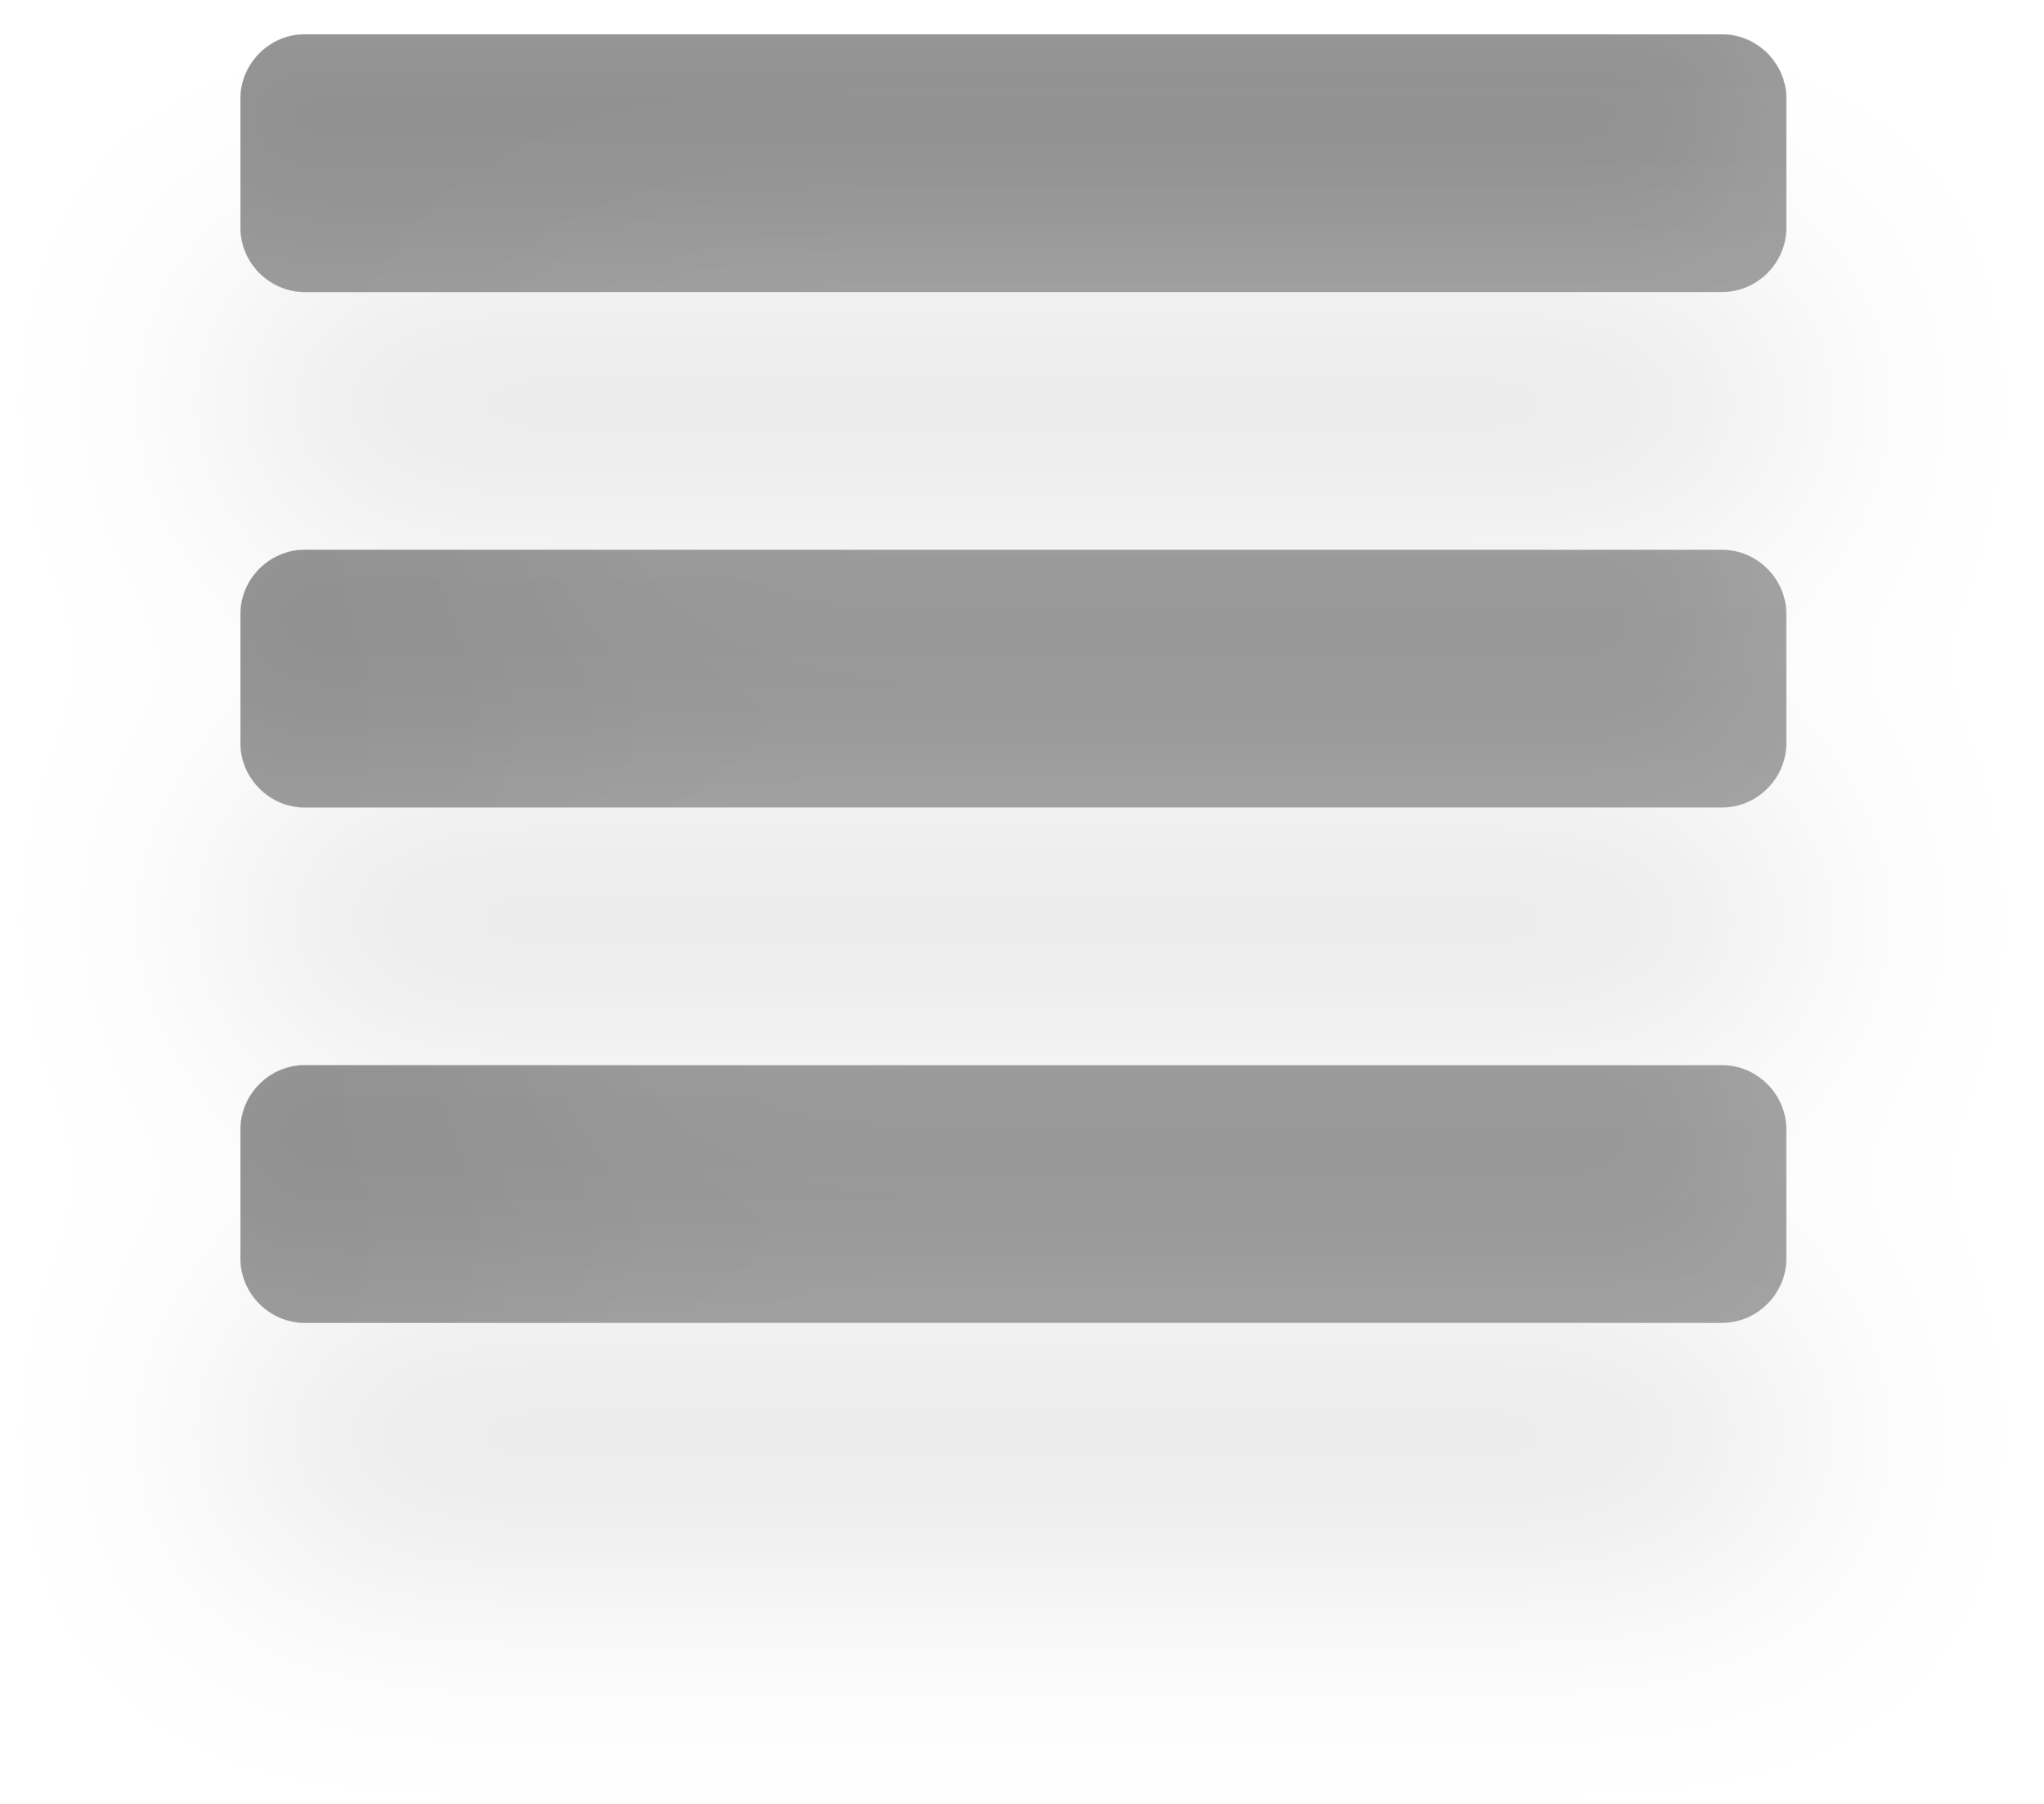
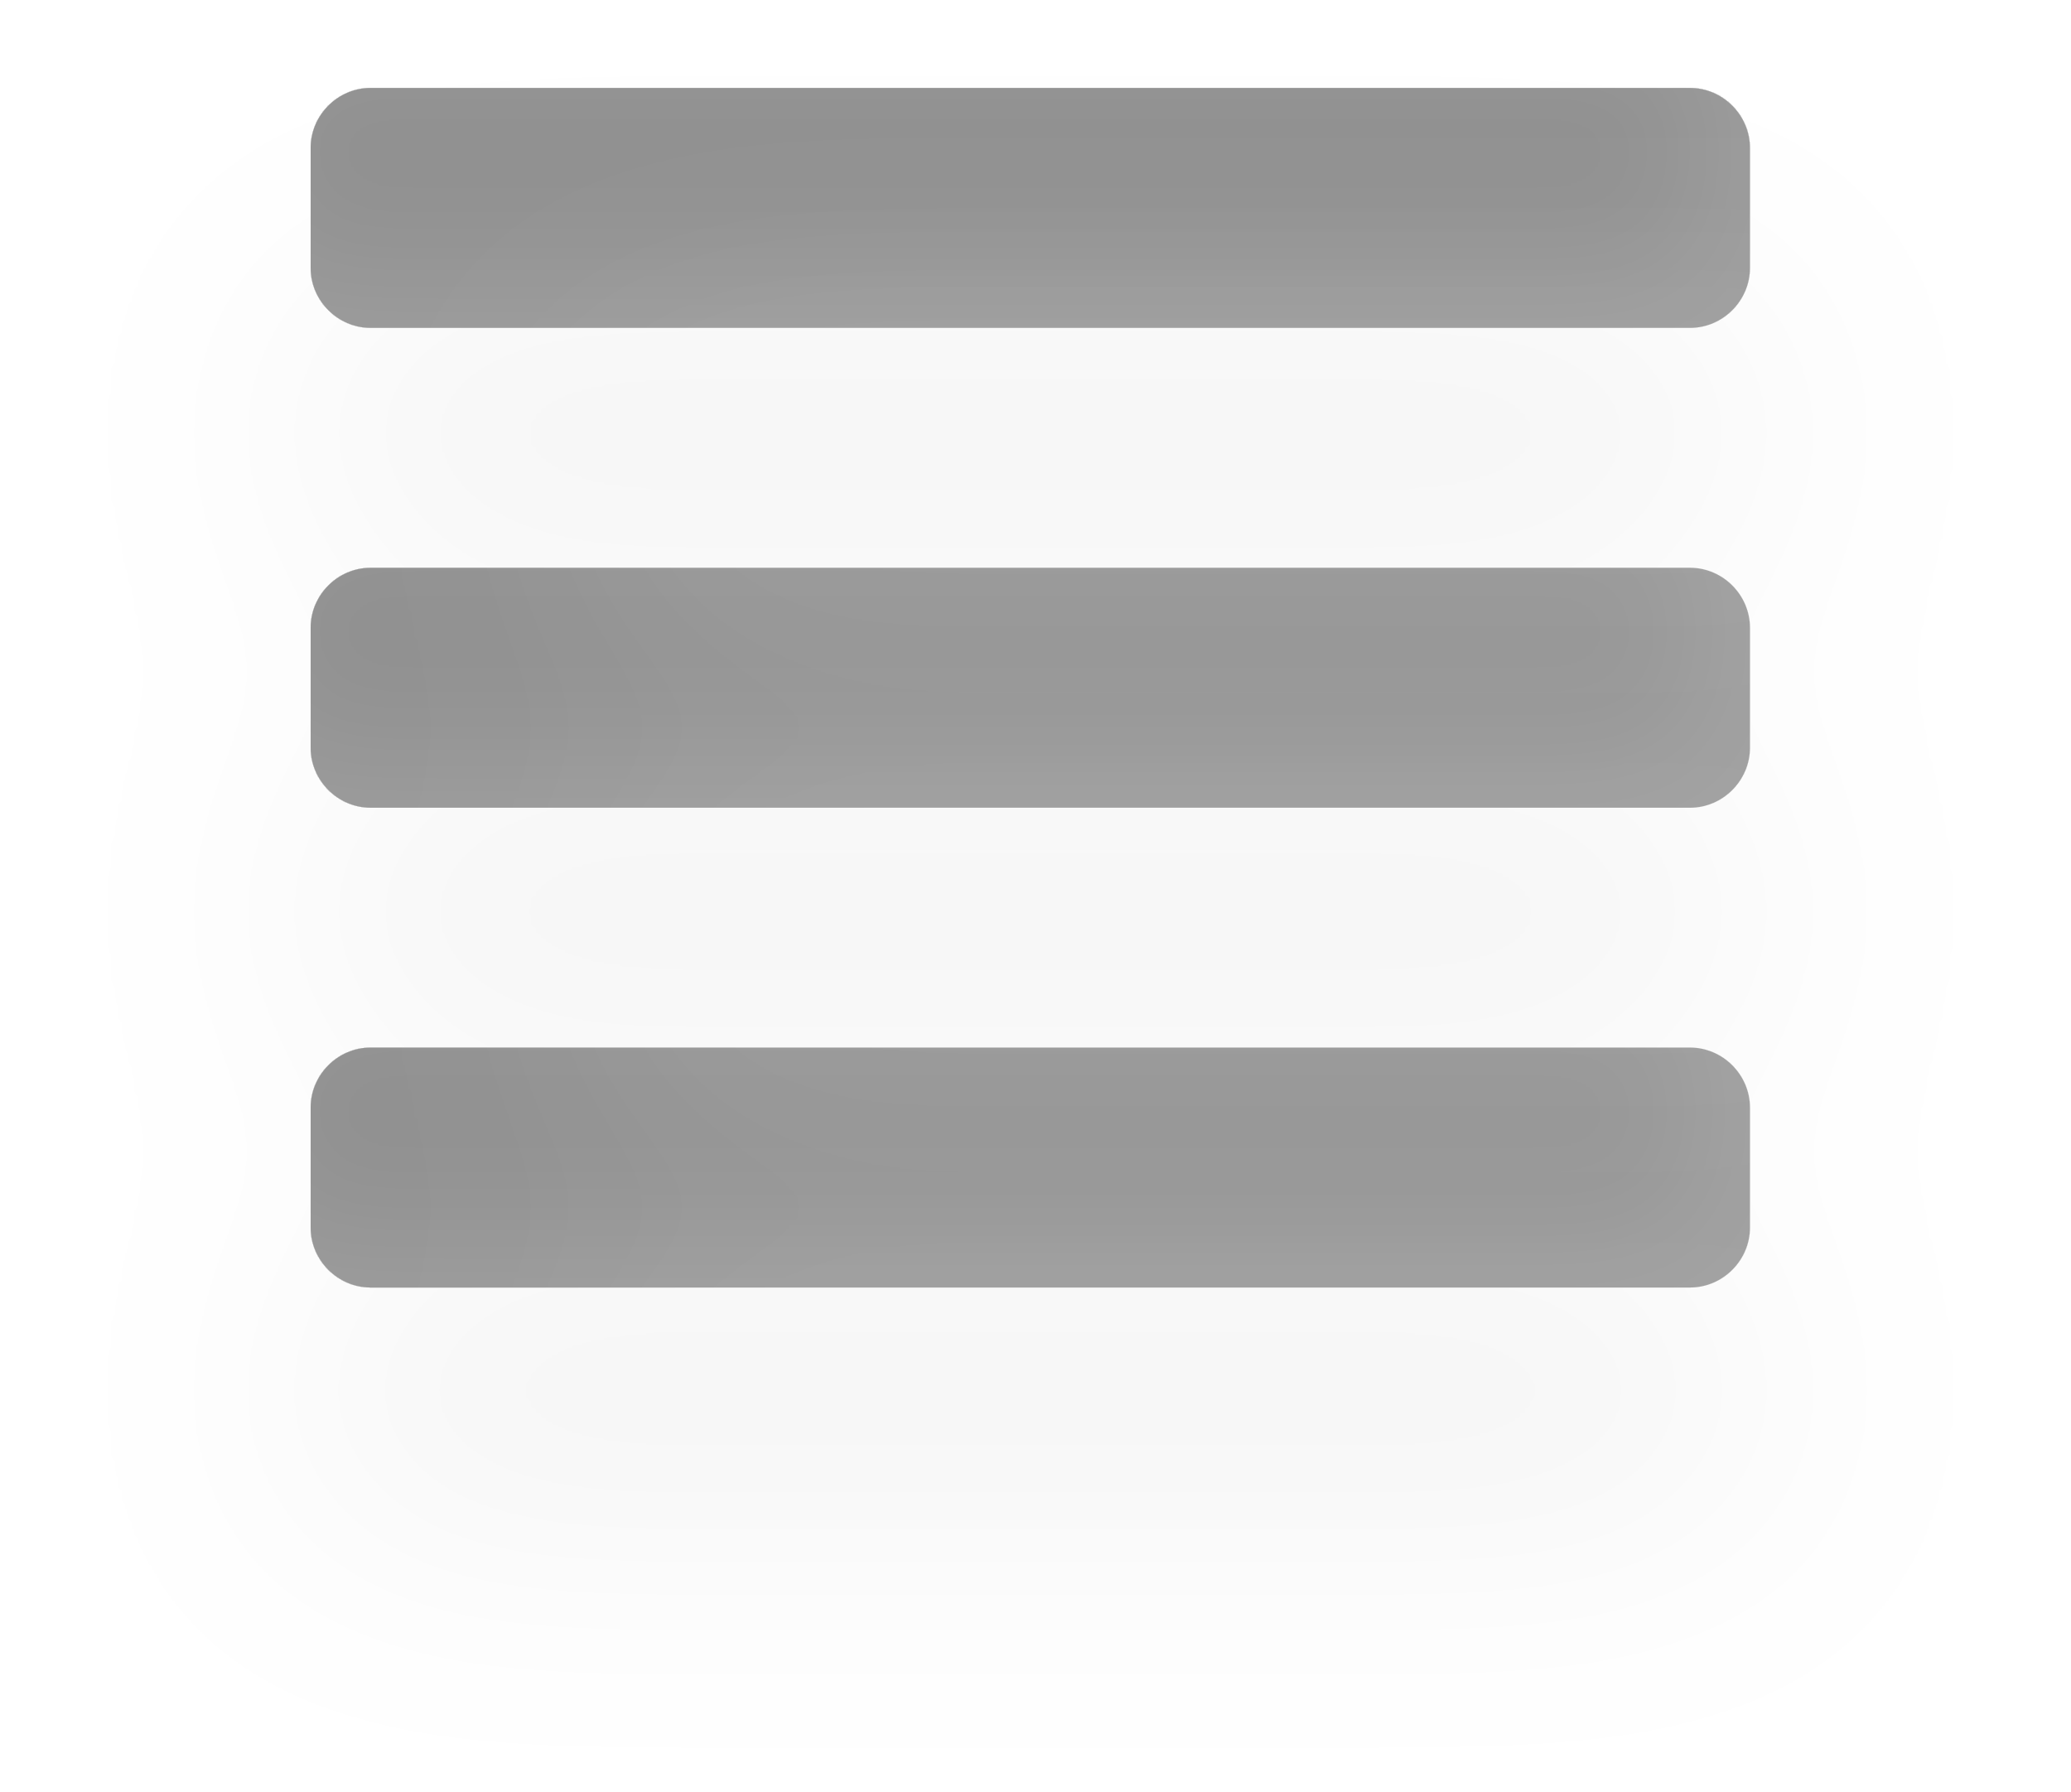
- <svg xmlns="http://www.w3.org/2000/svg" width="34" height="30" viewBox="0 0 34 30" fill="none">
-   <g filter="url(#filter0_dii_84_77)">
-     <path d="M29.714 18.786V20.929C29.714 21.515 29.229 22 28.643 22H5.071C4.485 22 4 21.515 4 20.929V18.786C4 18.2 4.485 17.714 5.071 17.714H28.643C29.229 17.714 29.714 18.2 29.714 18.786ZM29.714 10.214V12.357C29.714 12.943 29.229 13.429 28.643 13.429H5.071C4.485 13.429 4 12.943 4 12.357V10.214C4 9.628 4.485 9.143 5.071 9.143H28.643C29.229 9.143 29.714 9.628 29.714 10.214ZM29.714 1.643V3.786C29.714 4.372 29.229 4.857 28.643 4.857H5.071C4.485 4.857 4 4.372 4 3.786V1.643C4 1.057 4.485 0.571 5.071 0.571H28.643C29.229 0.571 29.714 1.057 29.714 1.643Z" fill="#A1A1A1" />
+ <svg xmlns="http://www.w3.org/2000/svg" width="37" height="32" viewBox="0 0 37 32" fill="none">
+   <g filter="url(#filter0_dii_106_66)">
+     <path d="M31.264 19.786V21.929C31.264 22.515 30.779 23 30.193 23H6.621C6.035 23 5.55 22.515 5.55 21.929V19.786C5.55 19.2 6.035 18.714 6.621 18.714H30.193C30.779 18.714 31.264 19.2 31.264 19.786ZM31.264 11.214V13.357C31.264 13.943 30.779 14.429 30.193 14.429H6.621C6.035 14.429 5.55 13.943 5.55 13.357V11.214C5.55 10.628 6.035 10.143 6.621 10.143H30.193C30.779 10.143 31.264 10.628 31.264 11.214ZM31.264 2.643V4.786C31.264 5.372 30.779 5.857 30.193 5.857H6.621C6.035 5.857 5.55 5.372 5.55 4.786V2.643C5.55 2.057 6.035 1.571 6.621 1.571H30.193C30.779 1.571 31.264 2.057 31.264 2.643Z" fill="#A1A1A1" />
  </g>
  <defs>
-     <filter id="filter0_dii_84_77" x="0" y="-0.429" width="34.714" height="30.429" filterUnits="userSpaceOnUse" color-interpolation-filters="sRGB">
+     <filter id="filter0_dii_106_66" x="0.55" y="0.571" width="35.714" height="31.429" filterUnits="userSpaceOnUse" color-interpolation-filters="sRGB">
      <feFlood flood-opacity="0" result="BackgroundImageFix" />
      <feColorMatrix in="SourceAlpha" type="matrix" values="0 0 0 0 0 0 0 0 0 0 0 0 0 0 0 0 0 0 127 0" result="hardAlpha" />
      <feOffset dy="4" />
-       <feGaussianBlur stdDeviation="2" />
+       <feGaussianBlur stdDeviation="2.5" />
      <feComposite in2="hardAlpha" operator="out" />
-       <feColorMatrix type="matrix" values="0 0 0 0 0 0 0 0 0 0 0 0 0 0 0 0 0 0 0.1 0" />
-       <feBlend mode="normal" in2="BackgroundImageFix" result="effect1_dropShadow_84_77" />
-       <feBlend mode="normal" in="SourceGraphic" in2="effect1_dropShadow_84_77" result="shape" />
+       <feColorMatrix type="matrix" values="0 0 0 0 0 0 0 0 0 0 0 0 0 0 0 0 0 0 0.05 0" />
+       <feBlend mode="normal" in2="BackgroundImageFix" result="effect1_dropShadow_106_66" />
+       <feBlend mode="normal" in="SourceGraphic" in2="effect1_dropShadow_106_66" result="shape" />
      <feColorMatrix in="SourceAlpha" type="matrix" values="0 0 0 0 0 0 0 0 0 0 0 0 0 0 0 0 0 0 127 0" result="hardAlpha" />
      <feOffset dx="5" dy="5" />
      <feGaussianBlur stdDeviation="2.5" />
      <feComposite in2="hardAlpha" operator="arithmetic" k2="-1" k3="1" />
      <feColorMatrix type="matrix" values="0 0 0 0 0 0 0 0 0 0 0 0 0 0 0 0 0 0 0.1 0" />
-       <feBlend mode="normal" in2="shape" result="effect2_innerShadow_84_77" />
+       <feBlend mode="normal" in2="shape" result="effect2_innerShadow_106_66" />
      <feColorMatrix in="SourceAlpha" type="matrix" values="0 0 0 0 0 0 0 0 0 0 0 0 0 0 0 0 0 0 127 0" result="hardAlpha" />
      <feOffset dx="-1" dy="-1" />
      <feGaussianBlur stdDeviation="1" />
      <feComposite in2="hardAlpha" operator="arithmetic" k2="-1" k3="1" />
      <feColorMatrix type="matrix" values="0 0 0 0 1 0 0 0 0 1 0 0 0 0 1 0 0 0 0.1 0" />
-       <feBlend mode="normal" in2="effect2_innerShadow_84_77" result="effect3_innerShadow_84_77" />
+       <feBlend mode="normal" in2="effect2_innerShadow_106_66" result="effect3_innerShadow_106_66" />
    </filter>
  </defs>
</svg>
